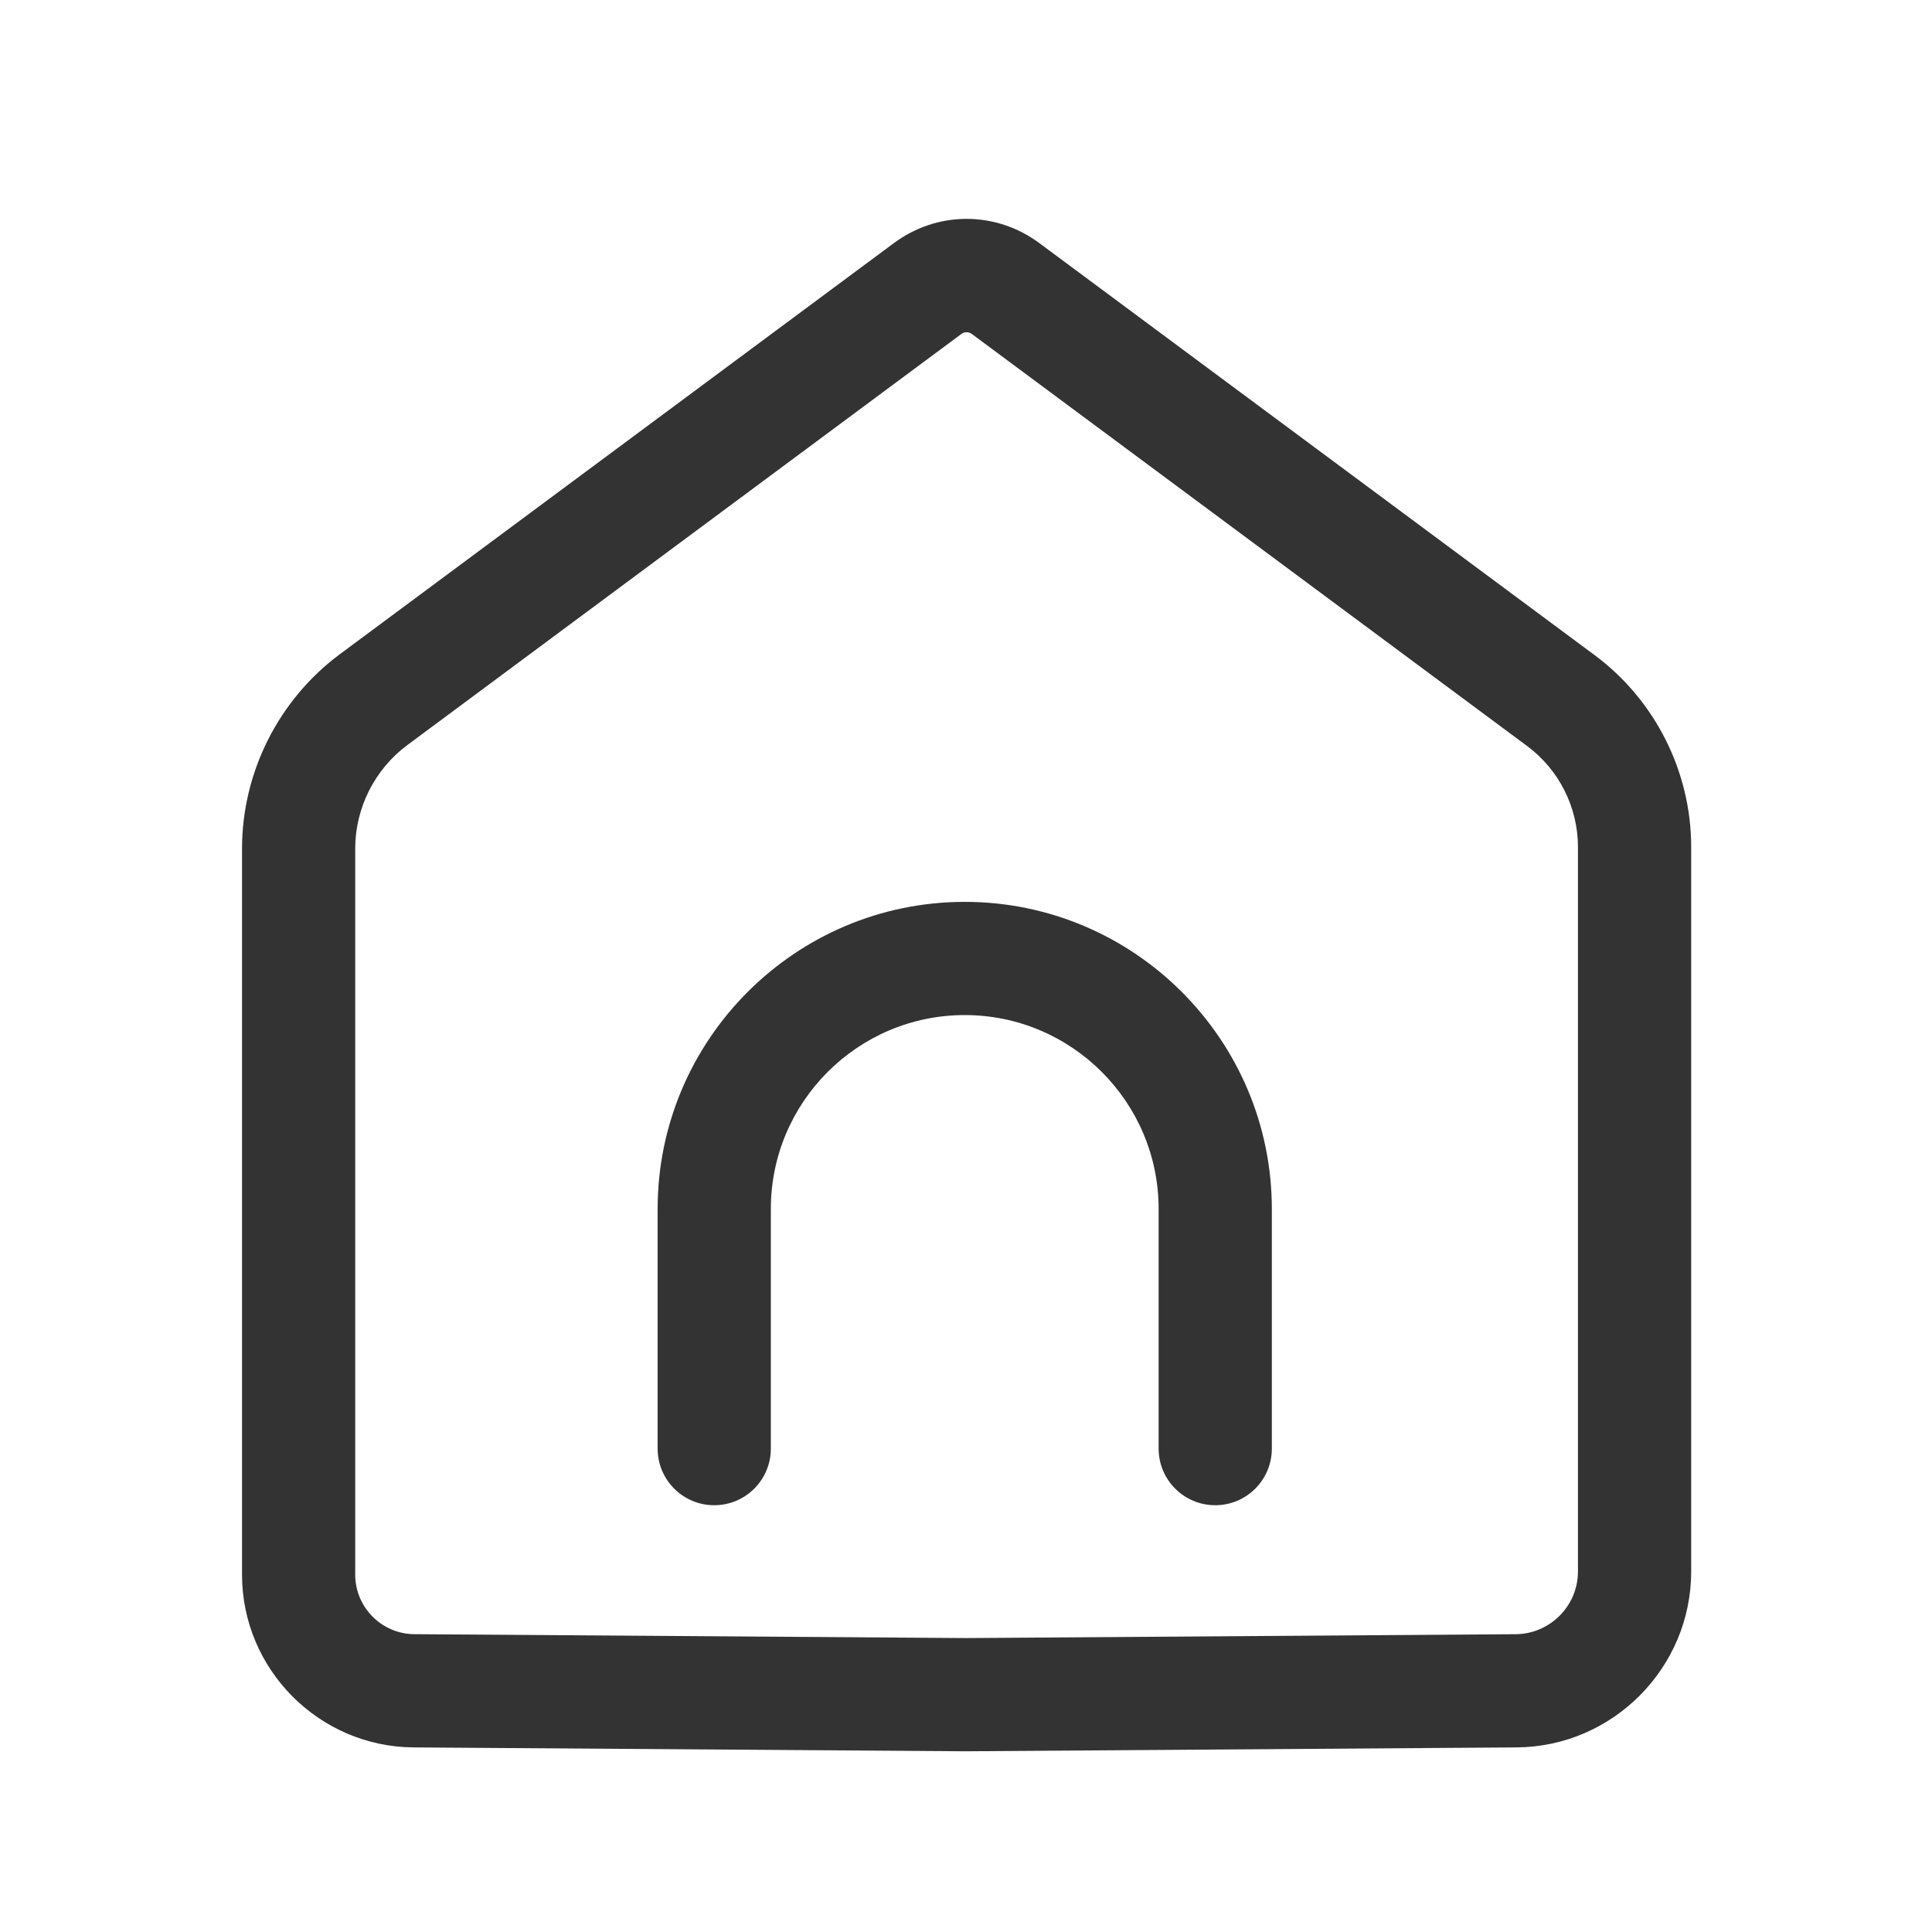
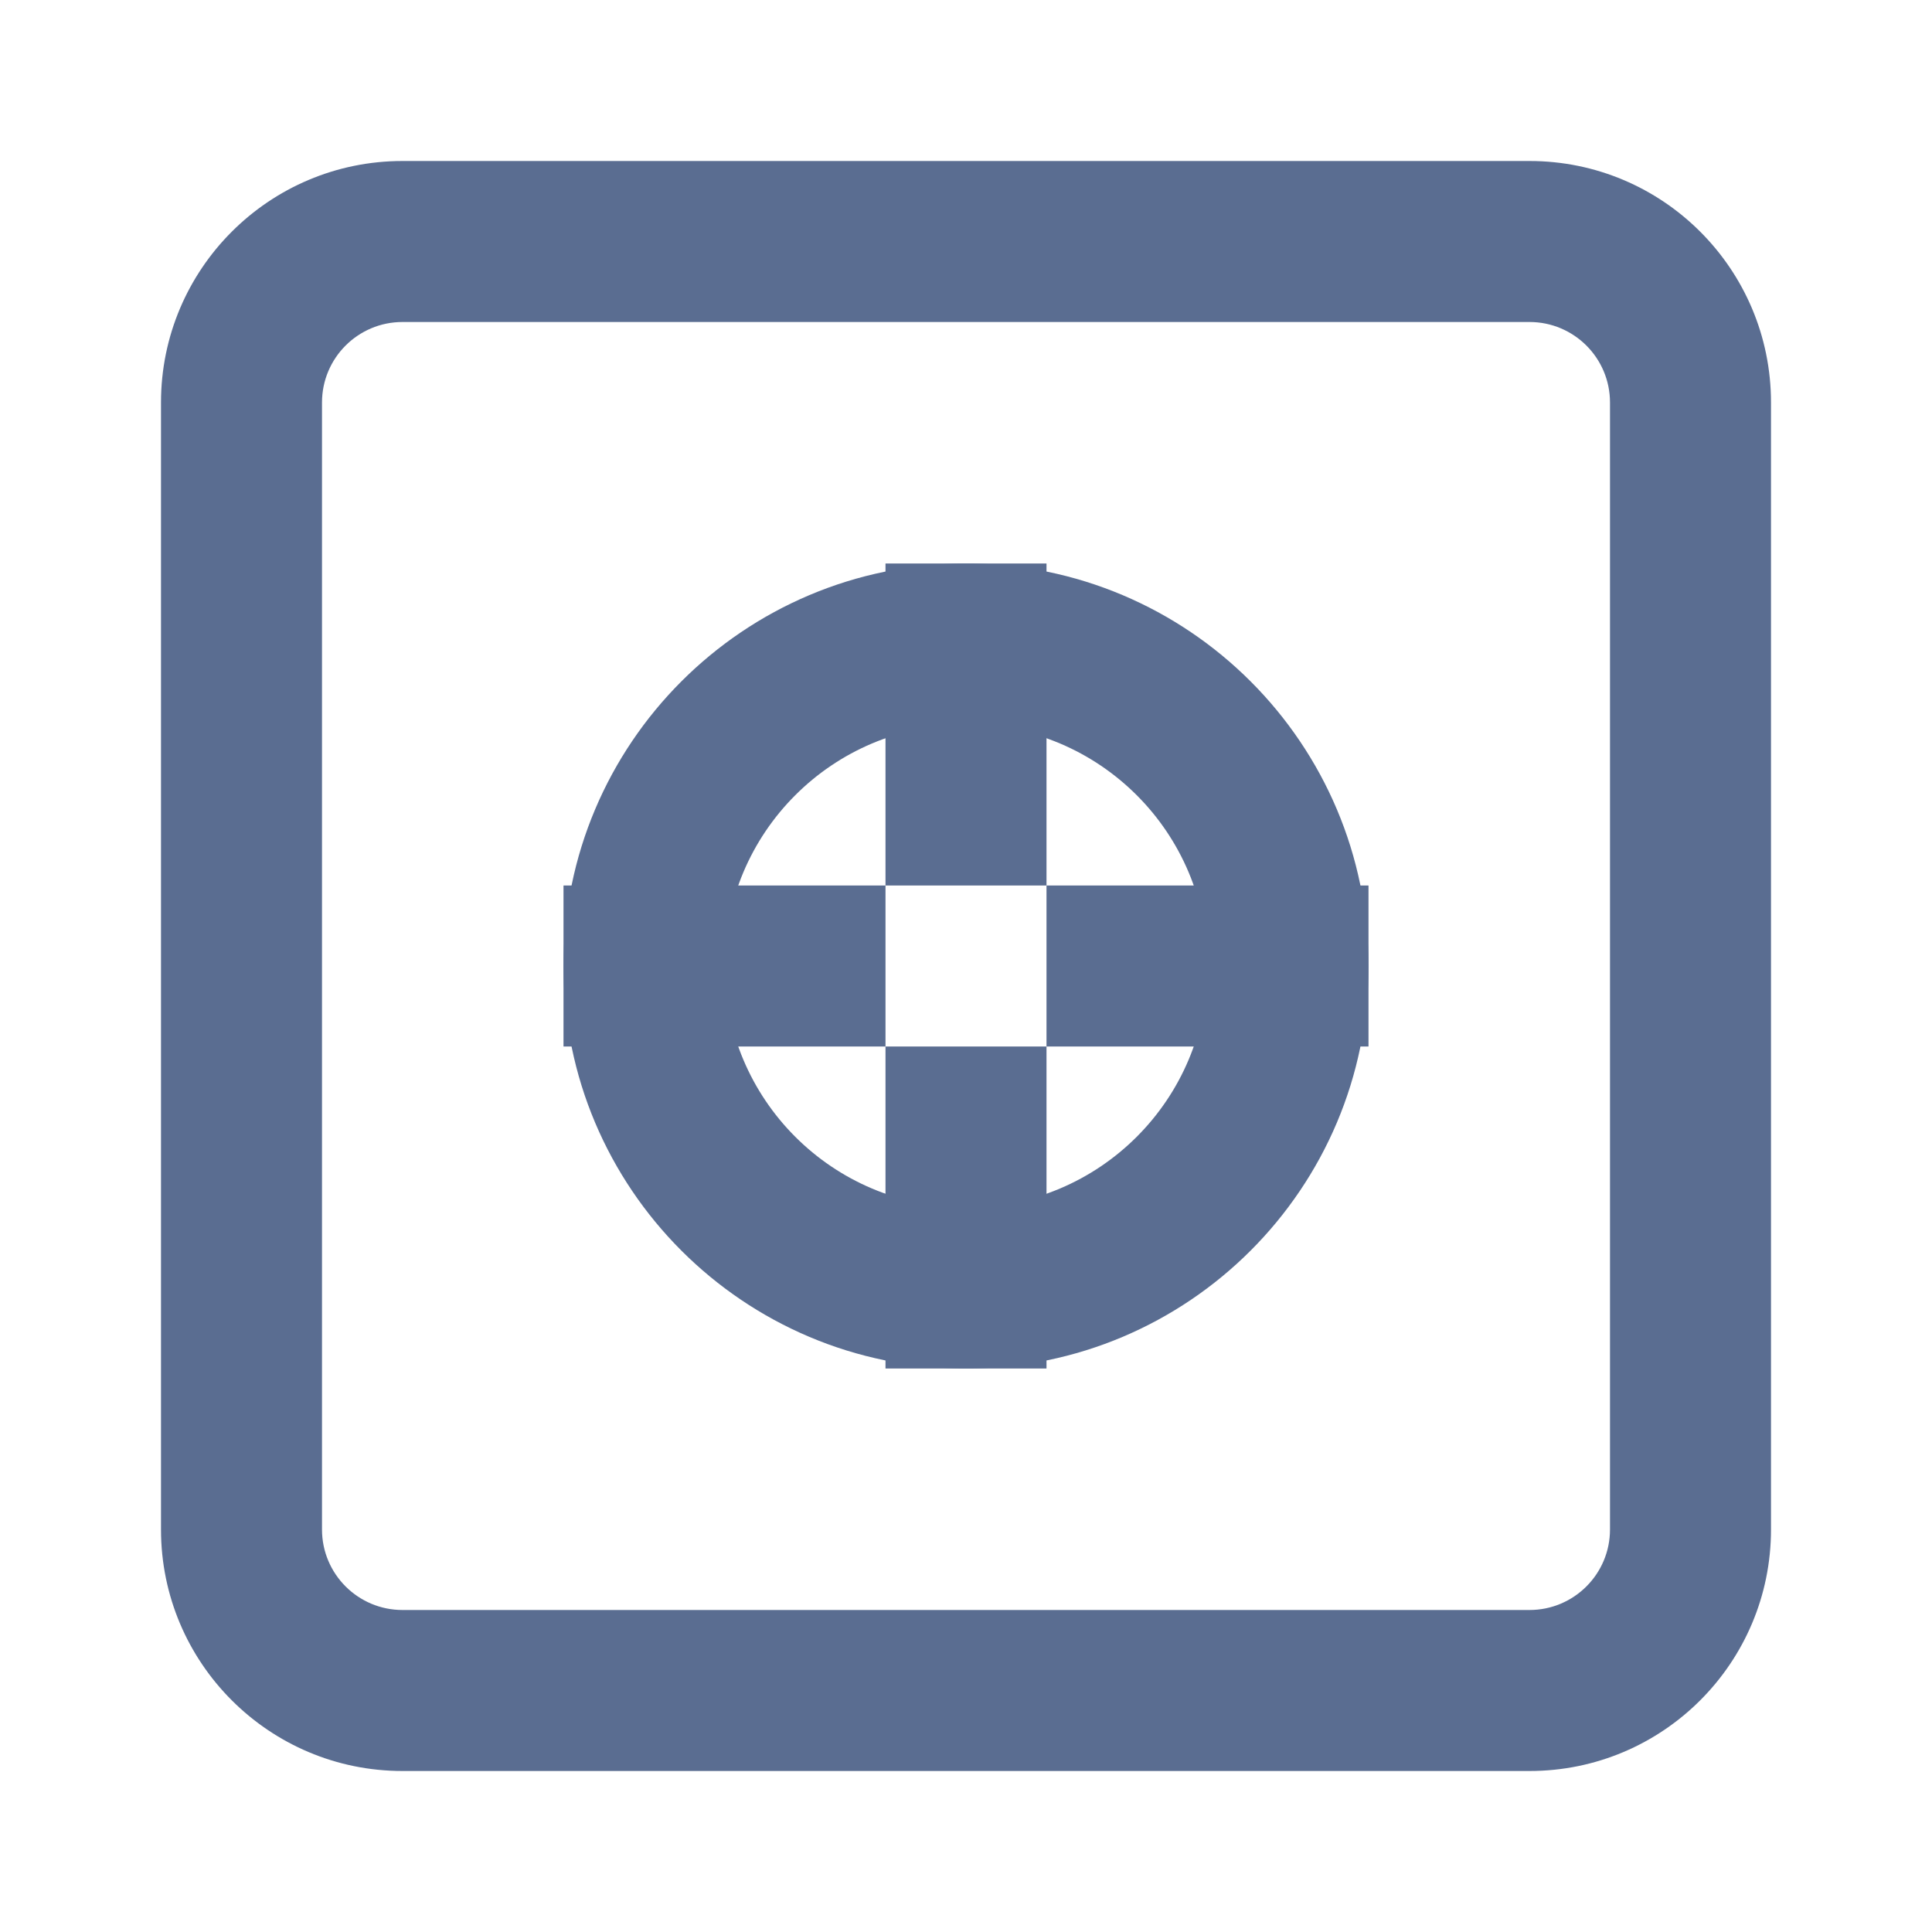
- <svg xmlns="http://www.w3.org/2000/svg" t="1775552221014" class="icon" viewBox="0 0 1024 1024" version="1.1" p-id="4817">
-   <path d="M512.32 928.22h-0.21l-292.94-2.06c-50.12-0.35-90.89-41.41-90.89-91.53V449.8c0-40.45 19.39-78.98 51.87-103.08l293.64-217.89c23.04-17.1 54.01-17.1 77.05 0l294.38 218.43c32.02 23.76 51.14 61.76 51.14 101.63v384.05c0 51.04-41.53 92.87-92.57 93.22l-291.26 2.05c-0.07 0.01-0.14 0.01-0.21 0.01z m0-752.13c-0.97 0-1.94 0.31-2.77 0.92L215.9 394.9c-17.3 12.84-27.63 33.36-27.63 54.9v384.82c0 17.27 14.05 31.41 31.31 31.53l292.73 2.06 291.05-2.05c18.19-0.13 32.99-15.03 32.99-33.23V448.89c0-20.97-10.05-40.95-26.9-53.45L515.09 177.01c-0.83-0.62-1.8-0.92-2.77-0.92z" fill="#333333" p-id="4818" />
-   <path d="M644.1 797.8c-16.57 0-30-13.43-30-30V640.78c0-56.67-46.1-102.77-102.77-102.77s-102.77 46.1-102.77 102.77V767.8c0 16.57-13.43 30-30 30s-30-13.43-30-30V640.78c0-89.75 73.02-162.77 162.77-162.77 89.75 0 162.77 73.02 162.77 162.77V767.8c0 16.57-13.43 30-30 30z" fill="#333333" p-id="4819" />
+ <svg xmlns="http://www.w3.org/2000/svg" width="24" height="24" viewBox="0 0 24 24" fill="#5A6D91">
+   <path fill-rule="evenodd" d="M5 2h14a3 3 0 0 1 3 3v14a3 3 0 0 1-3 3H5a3 3 0 0 1-3-3V5a3 3 0 0 1 3-3Zm0 2a1 1 0 0 0-1 1v14a1 1 0 0 0 1 1h14a1 1 0 0 0 1-1V5a1 1 0 0 0-1-1H5Zm7 3a5 5 0 1 0 0 10 5 5 0 0 0 0-10Zm0 2a3 3 0 1 1 0 6 3 3 0 0 1 0-6Z" />
+   <path d="M11 7h2v4h-2zM11 13h2v4h-2zM7 11h4v2H7zM13 11h4v2h-4z" />
</svg>
